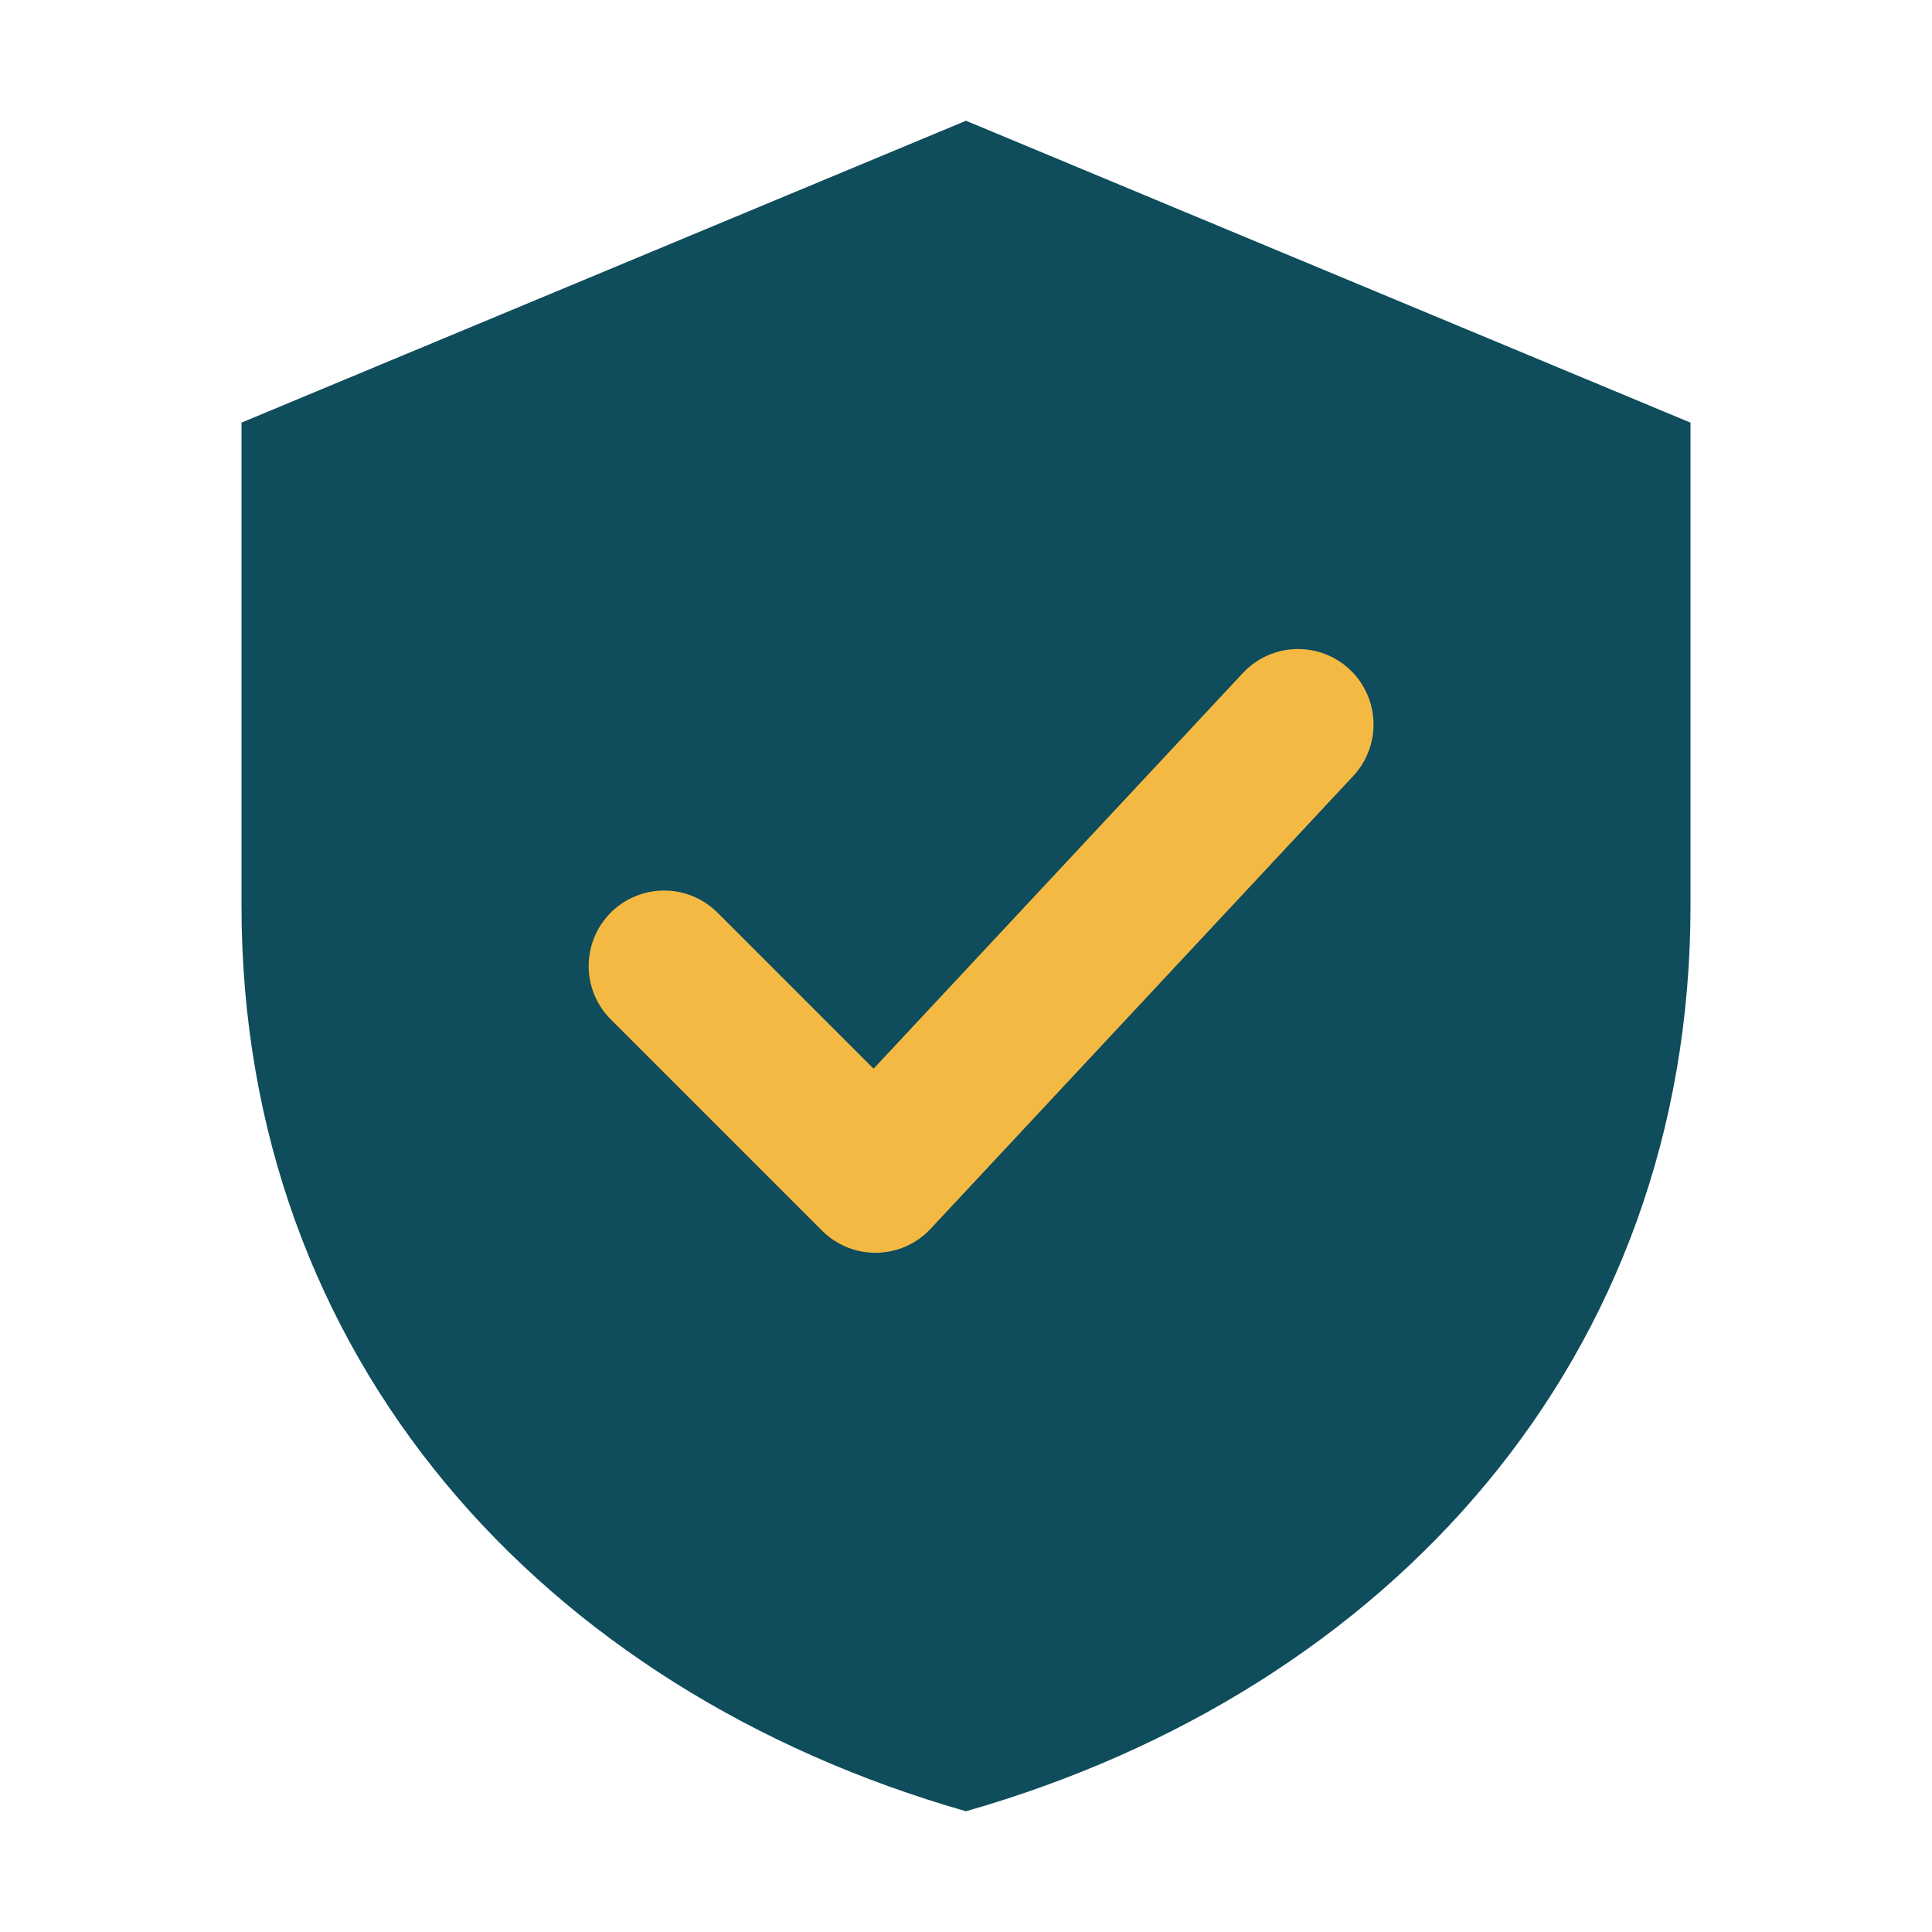
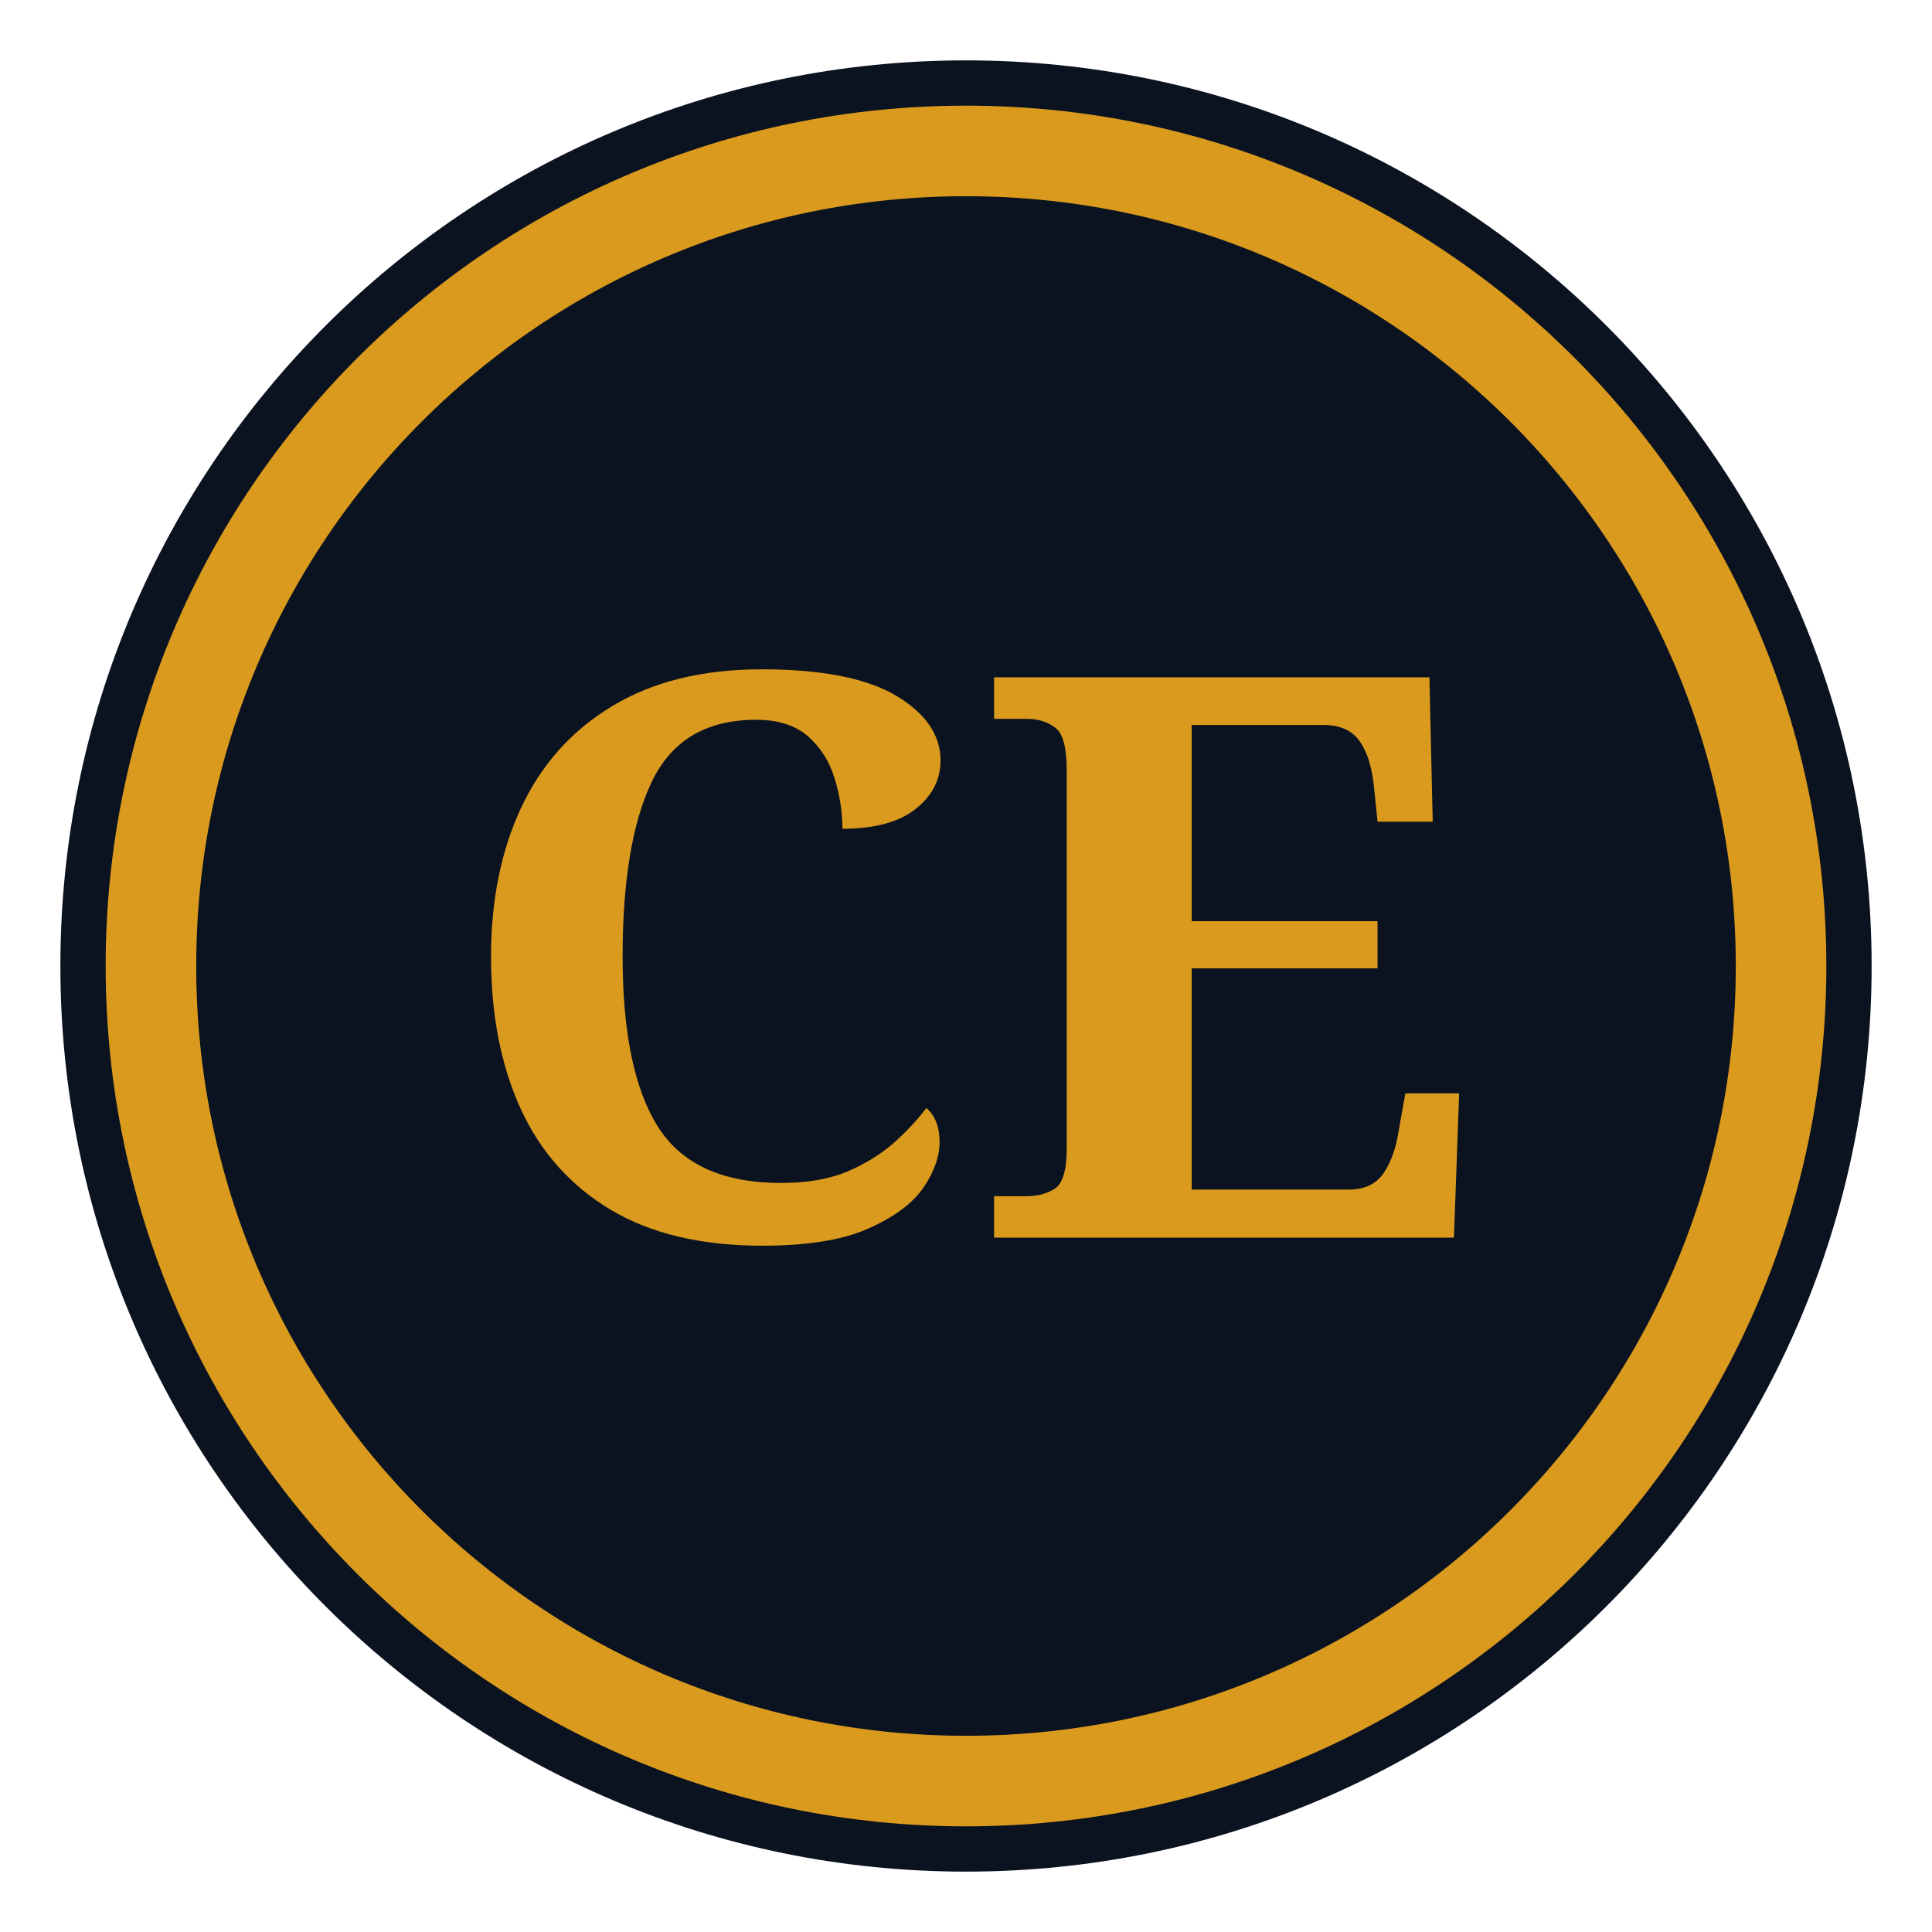
<svg xmlns="http://www.w3.org/2000/svg" viewBox="0 0 64 64">
-   <path d="M32 4 8 14v16c0 15 10 26 24 30 14-4 24-15 24-30V14L32 4z" fill="#0f4c5c" />
-   <path d="m22 32 7 7 14-15" fill="none" stroke="#f4b942" stroke-width="5" stroke-linecap="round" stroke-linejoin="round" />
+   <circle cx="32" cy="32" r="30" fill="#0b1220" />
+   <circle cx="32" cy="32" r="27" fill="none" stroke="#d99a1e" stroke-width="3" />
+   <text x="32" y="41" text-anchor="middle" font-family="Georgia,serif" font-weight="700" font-size="26" fill="#d99a1e">CE</text>
</svg>
